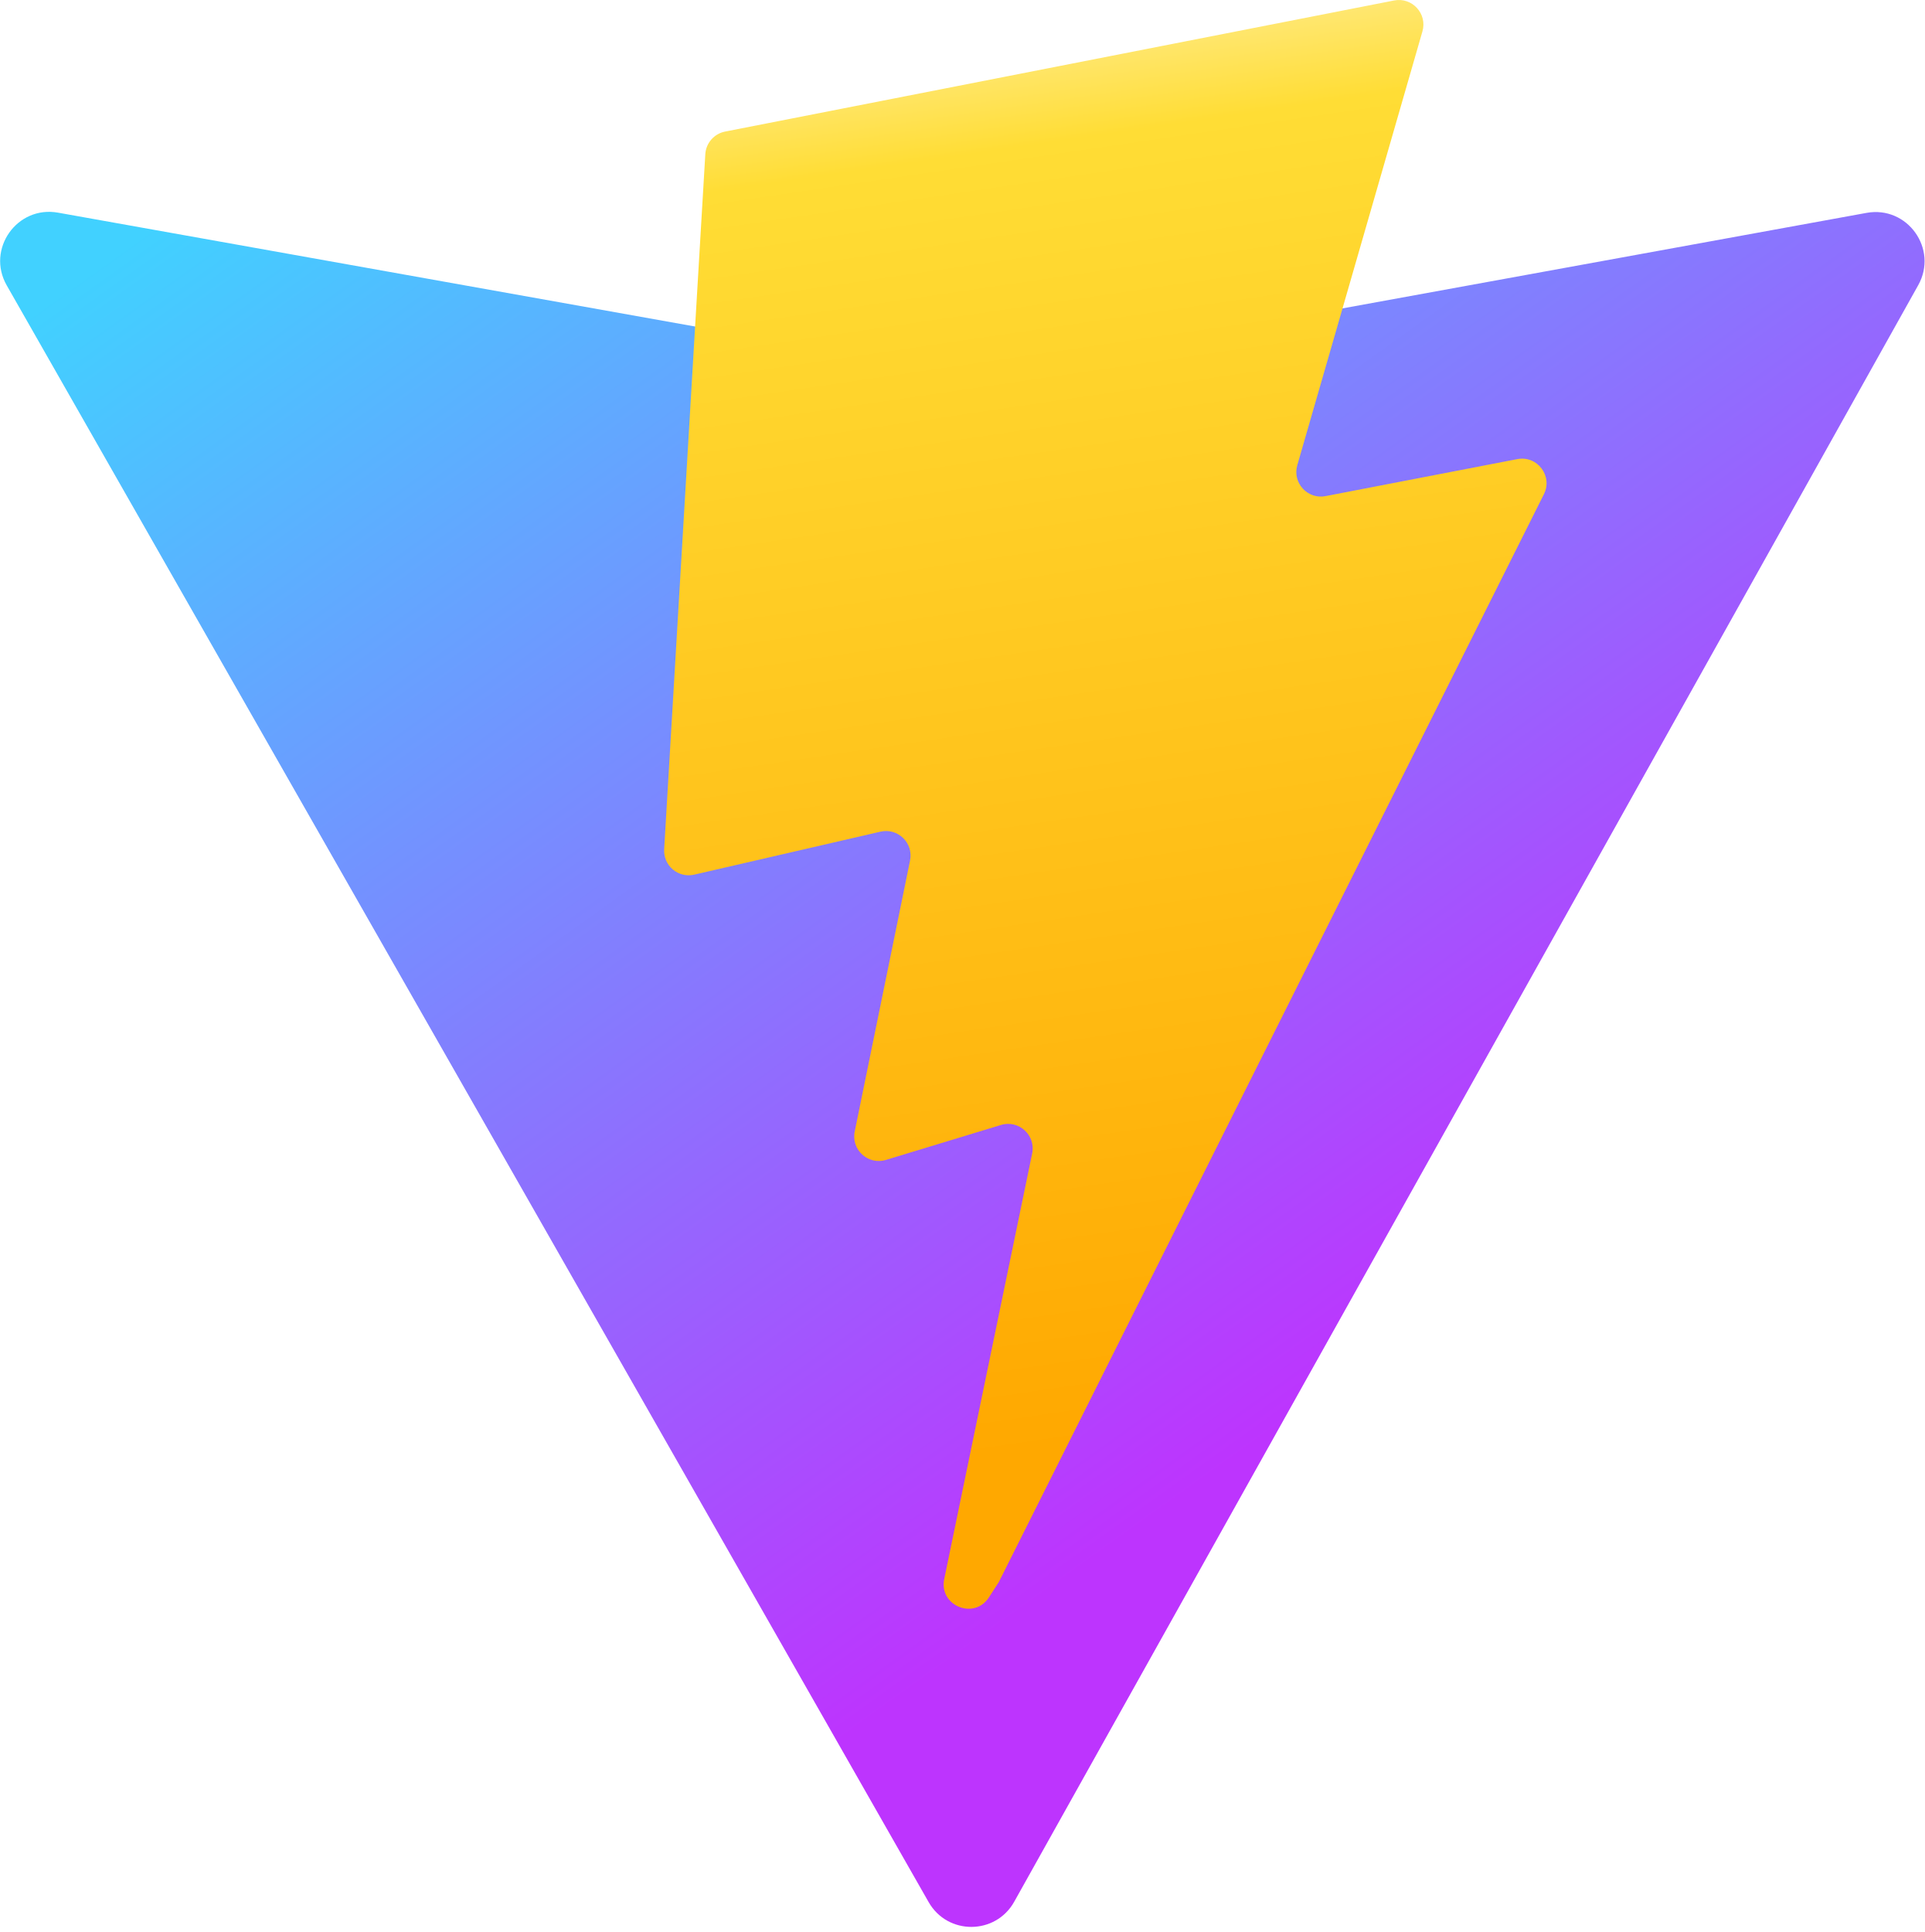
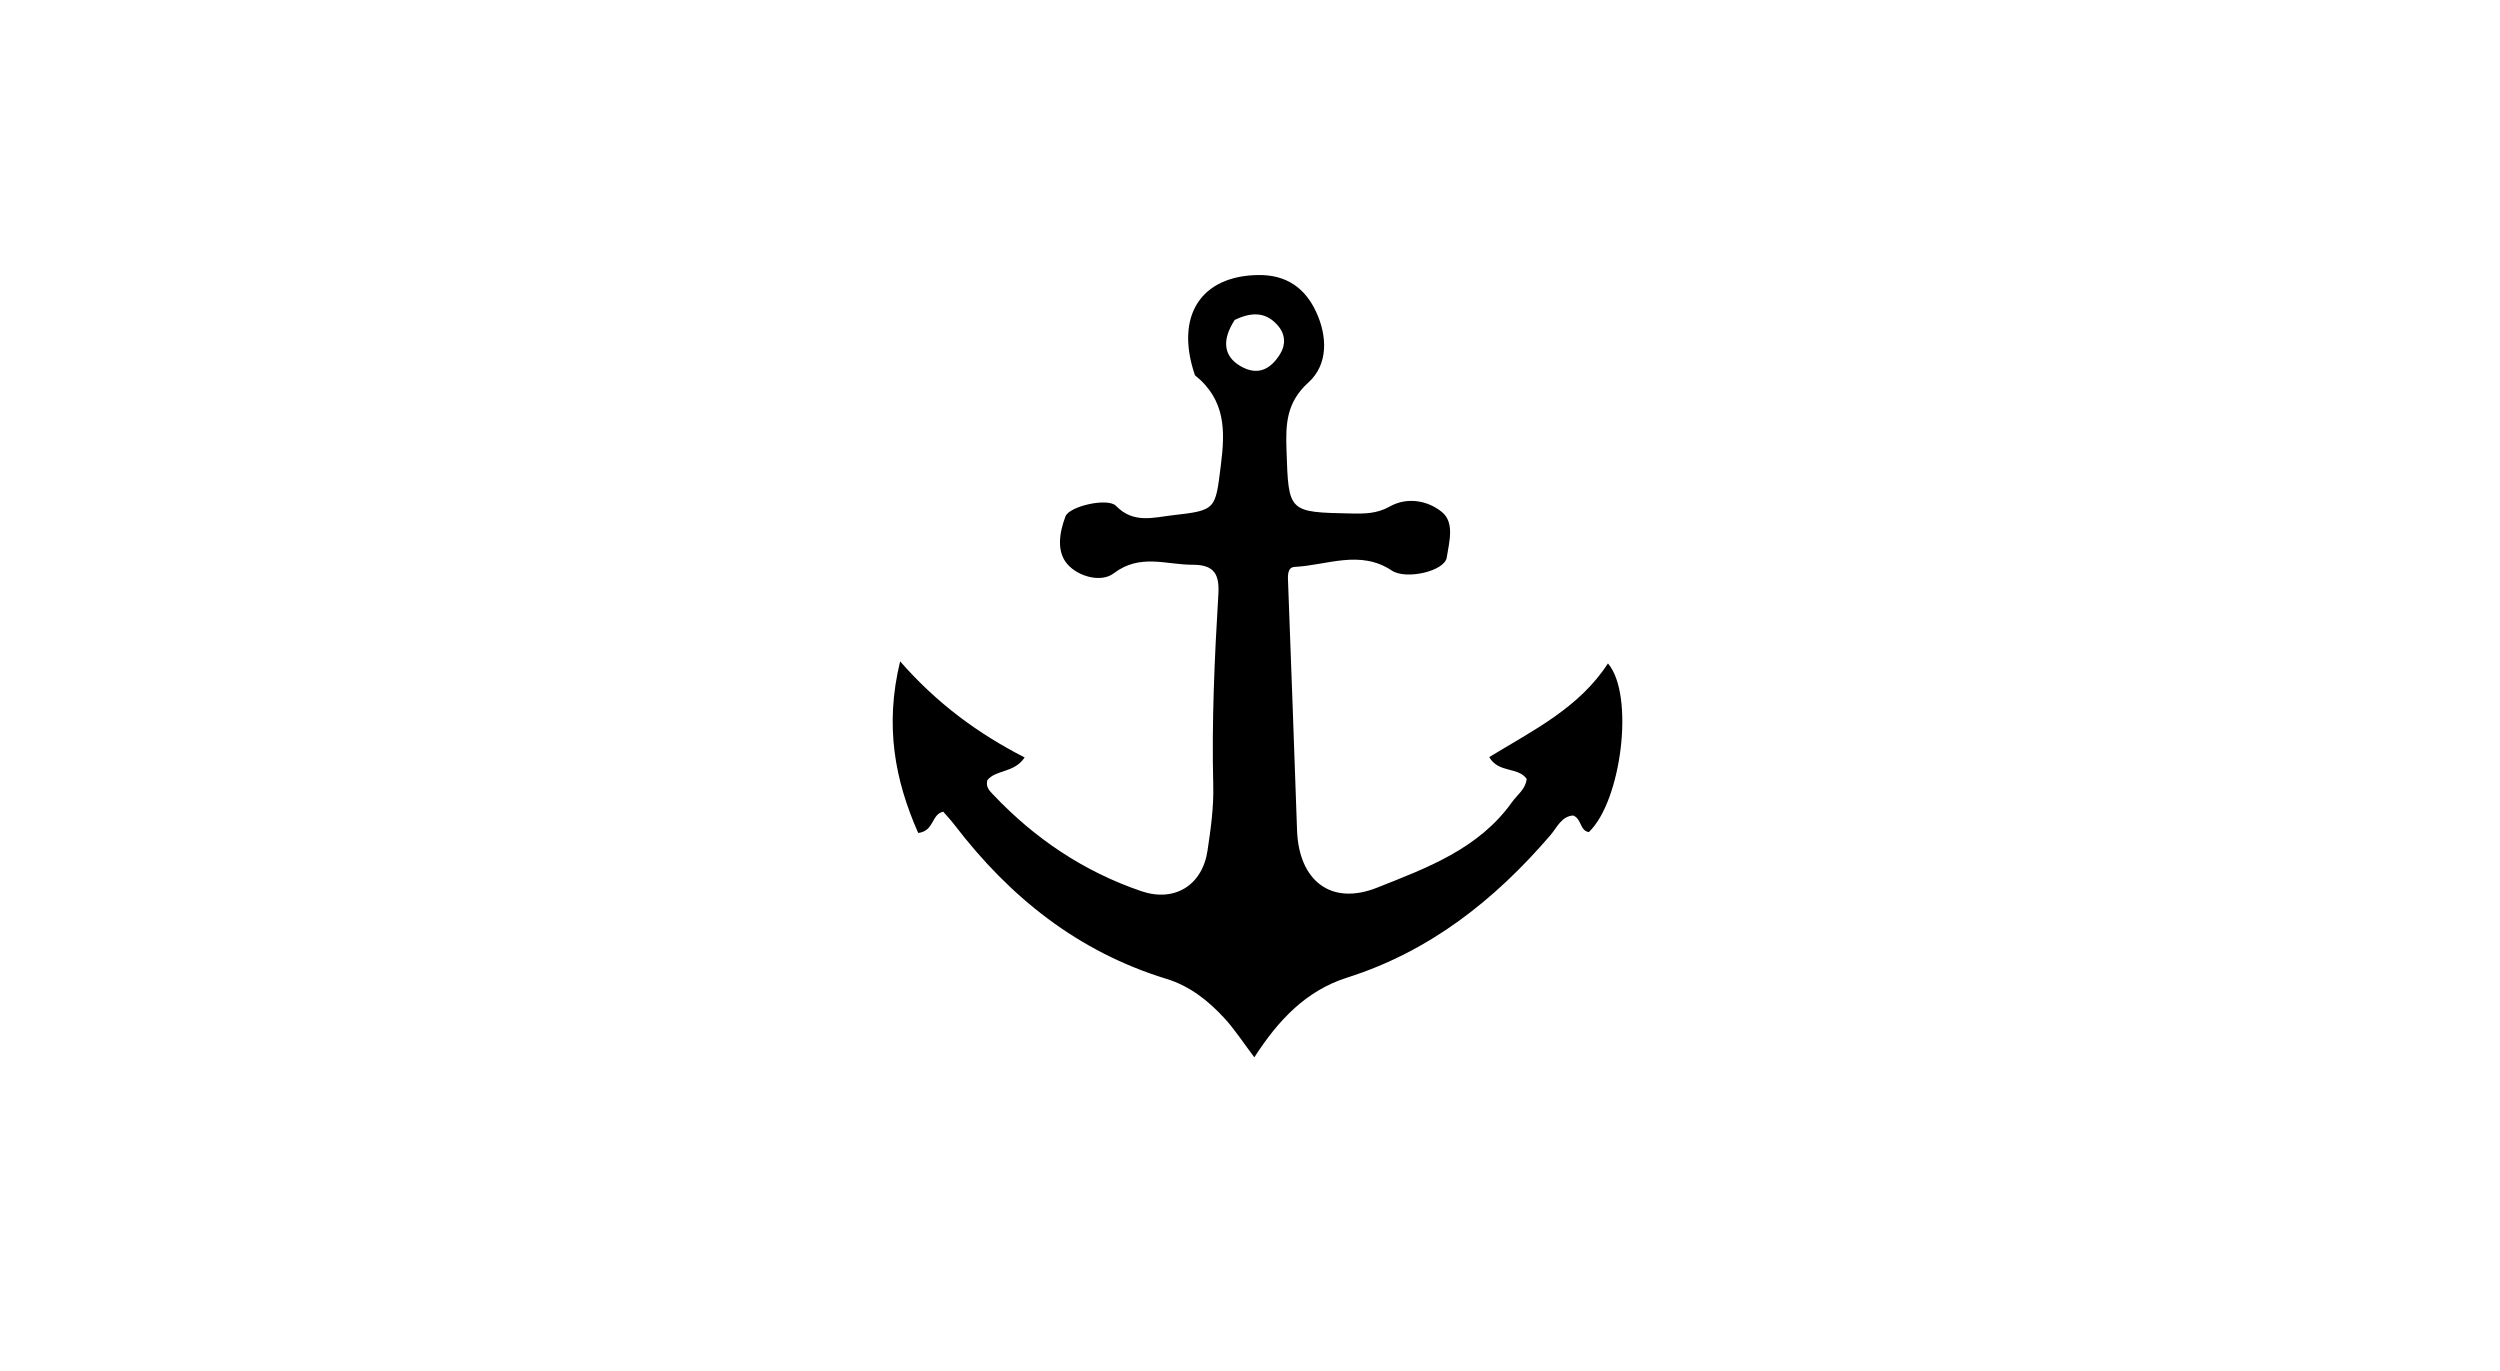
- <svg xmlns="http://www.w3.org/2000/svg" aria-hidden="true" role="img" class="iconify iconify--logos" width="31.88" height="32" preserveAspectRatio="xMidYMid meet" viewBox="0 0 256 257">
-   <defs>
-     <linearGradient id="IconifyId1813088fe1fbc01fb466" x1="-.828%" x2="57.636%" y1="7.652%" y2="78.411%">
-       <stop offset="0%" stop-color="#41D1FF" />
-       <stop offset="100%" stop-color="#BD34FE" />
-     </linearGradient>
-     <linearGradient id="IconifyId1813088fe1fbc01fb467" x1="43.376%" x2="50.316%" y1="2.242%" y2="89.03%">
-       <stop offset="0%" stop-color="#FFEA83" />
-       <stop offset="8.333%" stop-color="#FFDD35" />
-       <stop offset="100%" stop-color="#FFA800" />
-     </linearGradient>
-   </defs>
-   <path fill="url(#IconifyId1813088fe1fbc01fb466)" d="M255.153 37.938L134.897 252.976c-2.483 4.44-8.862 4.466-11.382.048L.875 37.958c-2.746-4.814 1.371-10.646 6.827-9.67l120.385 21.517a6.537 6.537 0 0 0 2.322-.004l117.867-21.483c5.438-.991 9.574 4.796 6.877 9.62Z" />
-   <path fill="url(#IconifyId1813088fe1fbc01fb467)" d="M185.432.063L96.44 17.501a3.268 3.268 0 0 0-2.634 3.014l-5.474 92.456a3.268 3.268 0 0 0 3.997 3.378l24.777-5.718c2.318-.535 4.413 1.507 3.936 3.838l-7.361 36.047c-.495 2.426 1.782 4.5 4.151 3.78l15.304-4.649c2.372-.72 4.652 1.36 4.15 3.788l-11.698 56.621c-.732 3.542 3.979 5.473 5.943 2.437l1.313-2.028l72.516-144.72c1.215-2.423-.88-5.186-3.54-4.672l-25.505 4.922c-2.396.462-4.435-1.77-3.759-4.114l16.646-57.705c.677-2.35-1.37-4.583-3.769-4.113Z" />
+ <svg xmlns="http://www.w3.org/2000/svg" version="1.1" id="Layer_1" x="0px" y="0px" width="100%" viewBox="0 0 496 272" enable-background="new 0 0 496 272" xml:space="preserve">
+   <path fill="#000000" opacity="1" stroke="none" d=" M237.079,74.45   C233.031,62.593 238.33,54.699 249.678,54.567   C255.31,54.501 258.955,57.217 261.119,61.872   C263.354,66.681 263.55,72.298 259.594,75.876   C255.186,79.862 255.071,84.185 255.241,89.27   C255.653,101.616 255.539,101.628 268.044,101.878   C270.683,101.93 273.168,101.937 275.728,100.494   C279.178,98.548 283.287,99.295 286.08,101.588   C288.658,103.705 287.499,107.572 287.037,110.6   C286.62,113.335 278.953,115.082 276.131,113.198   C269.843,109 263.291,112.154 256.868,112.471   C255.297,112.548 255.514,114.45 255.564,115.805   C256.169,132.106 256.776,148.408 257.333,164.711   C257.675,174.71 264.042,179.757 273.207,176.116   C283.093,172.188 293.378,168.434 299.987,159.135   C301.028,157.671 302.671,156.595 302.896,154.537   C301.179,152.089 297.343,153.444 295.463,150.208   C304.066,144.946 313.294,140.477 319.017,131.619   C324.344,137.816 321.716,158.923 315.226,165.088   C313.407,164.792 313.837,162.487 312.124,161.794   C309.799,161.942 308.917,164.17 307.584,165.722   C296.547,178.57 283.663,188.757 267.279,193.955   C259.093,196.552 253.602,202.414 248.859,209.773   C246.681,206.891 244.993,204.267 242.915,202.001   C239.737,198.537 236.013,195.609 231.465,194.219   C213.896,188.849 200.355,178.015 189.357,163.636   C188.666,162.732 187.881,161.9 187.143,161.039   C184.729,161.569 185.411,164.852 182.173,165.263   C177.561,154.824 175.476,144.038 178.586,131.211   C185.886,139.562 194.038,145.538 203.29,150.281   C201.175,153.442 197.524,152.646 195.877,154.822   C195.552,156.214 196.354,156.918 197.022,157.626   C205.289,166.374 215.024,172.915 226.437,176.809   C233.007,179.051 238.538,175.675 239.57,168.77   C240.207,164.503 240.818,160.226 240.709,155.858   C240.393,143.2 240.962,130.555 241.722,117.924   C241.954,114.076 241.021,112.039 236.657,112.049   C231.364,112.061 226.181,109.772 220.948,113.757   C218.484,115.633 213.969,114.427 211.784,111.947   C209.545,109.406 210.2,105.585 211.394,102.444   C212.163,100.422 219.802,98.687 221.426,100.369   C224.872,103.938 228.829,102.659 232.649,102.226   C241.339,101.24 241.108,101.103 242.22,92.281   C243.059,85.625 243.259,79.411 237.079,74.45  M244.962,63.477   C242.365,67.497 242.741,70.682 246.13,72.649   C249.596,74.662 252.156,73.212 253.998,70.198   C255.098,68.399 255.031,66.375 253.598,64.673   C251.386,62.047 248.652,61.697 244.962,63.477  z" />
</svg>
